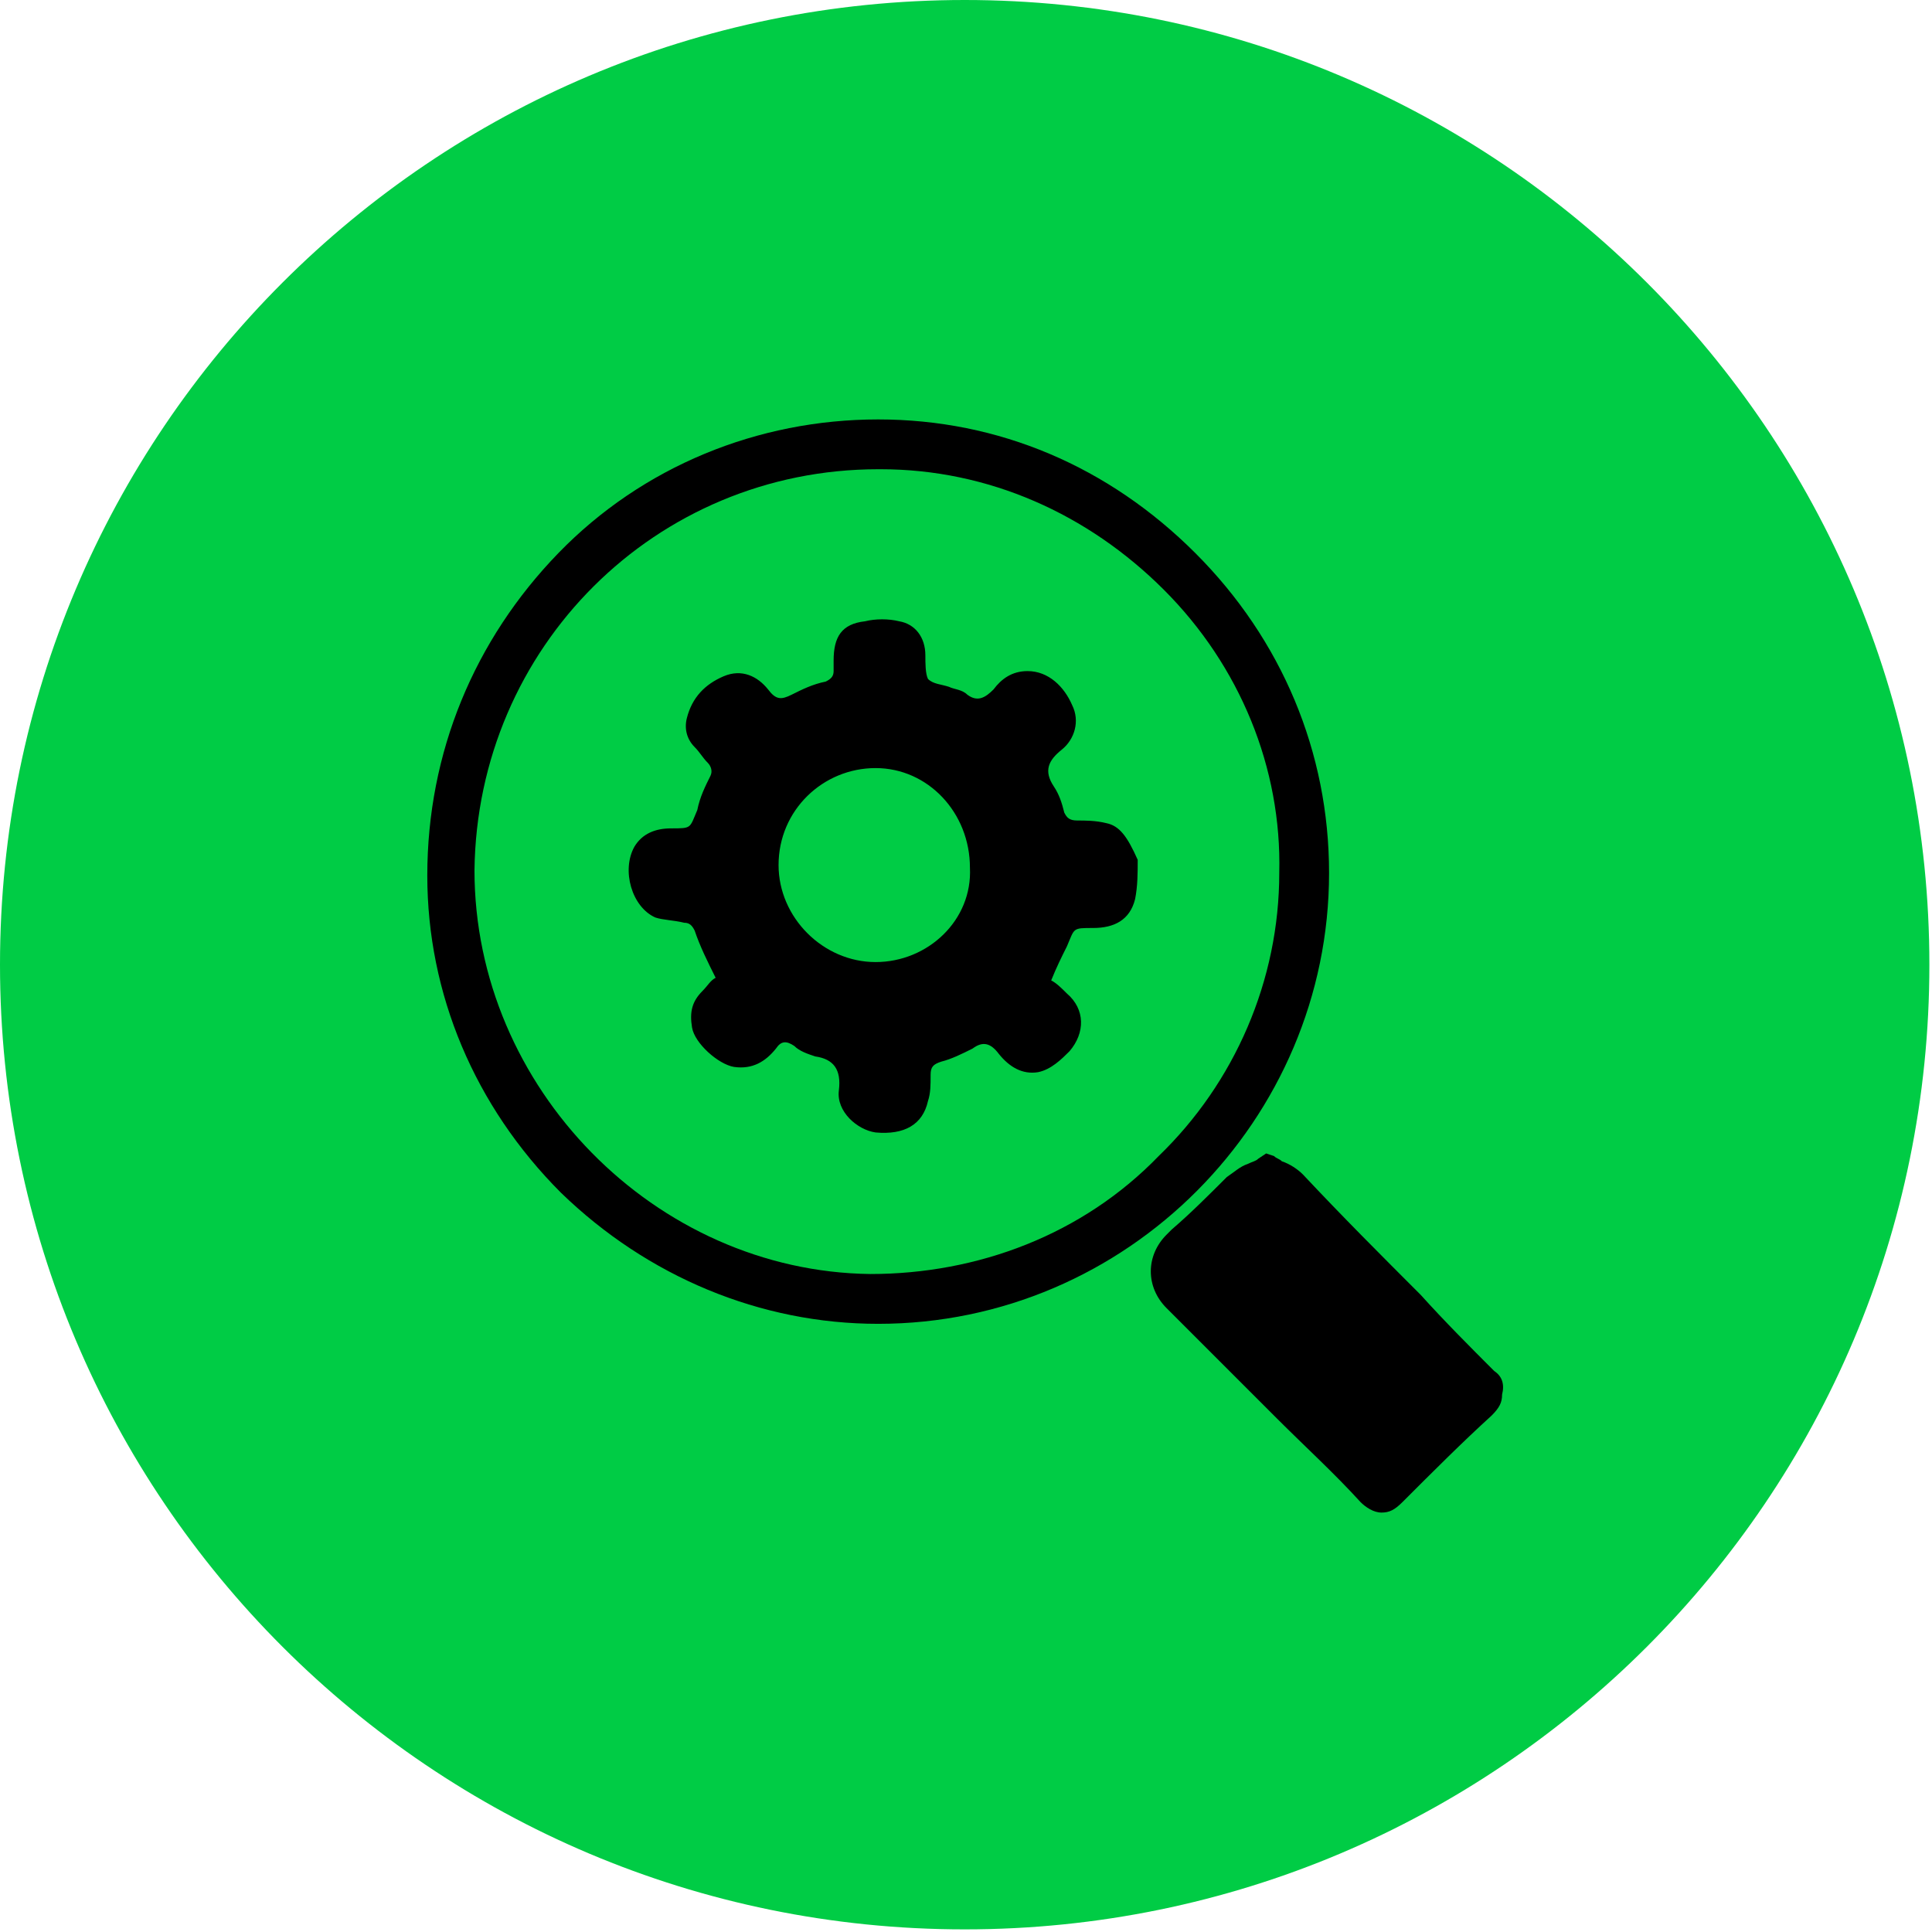
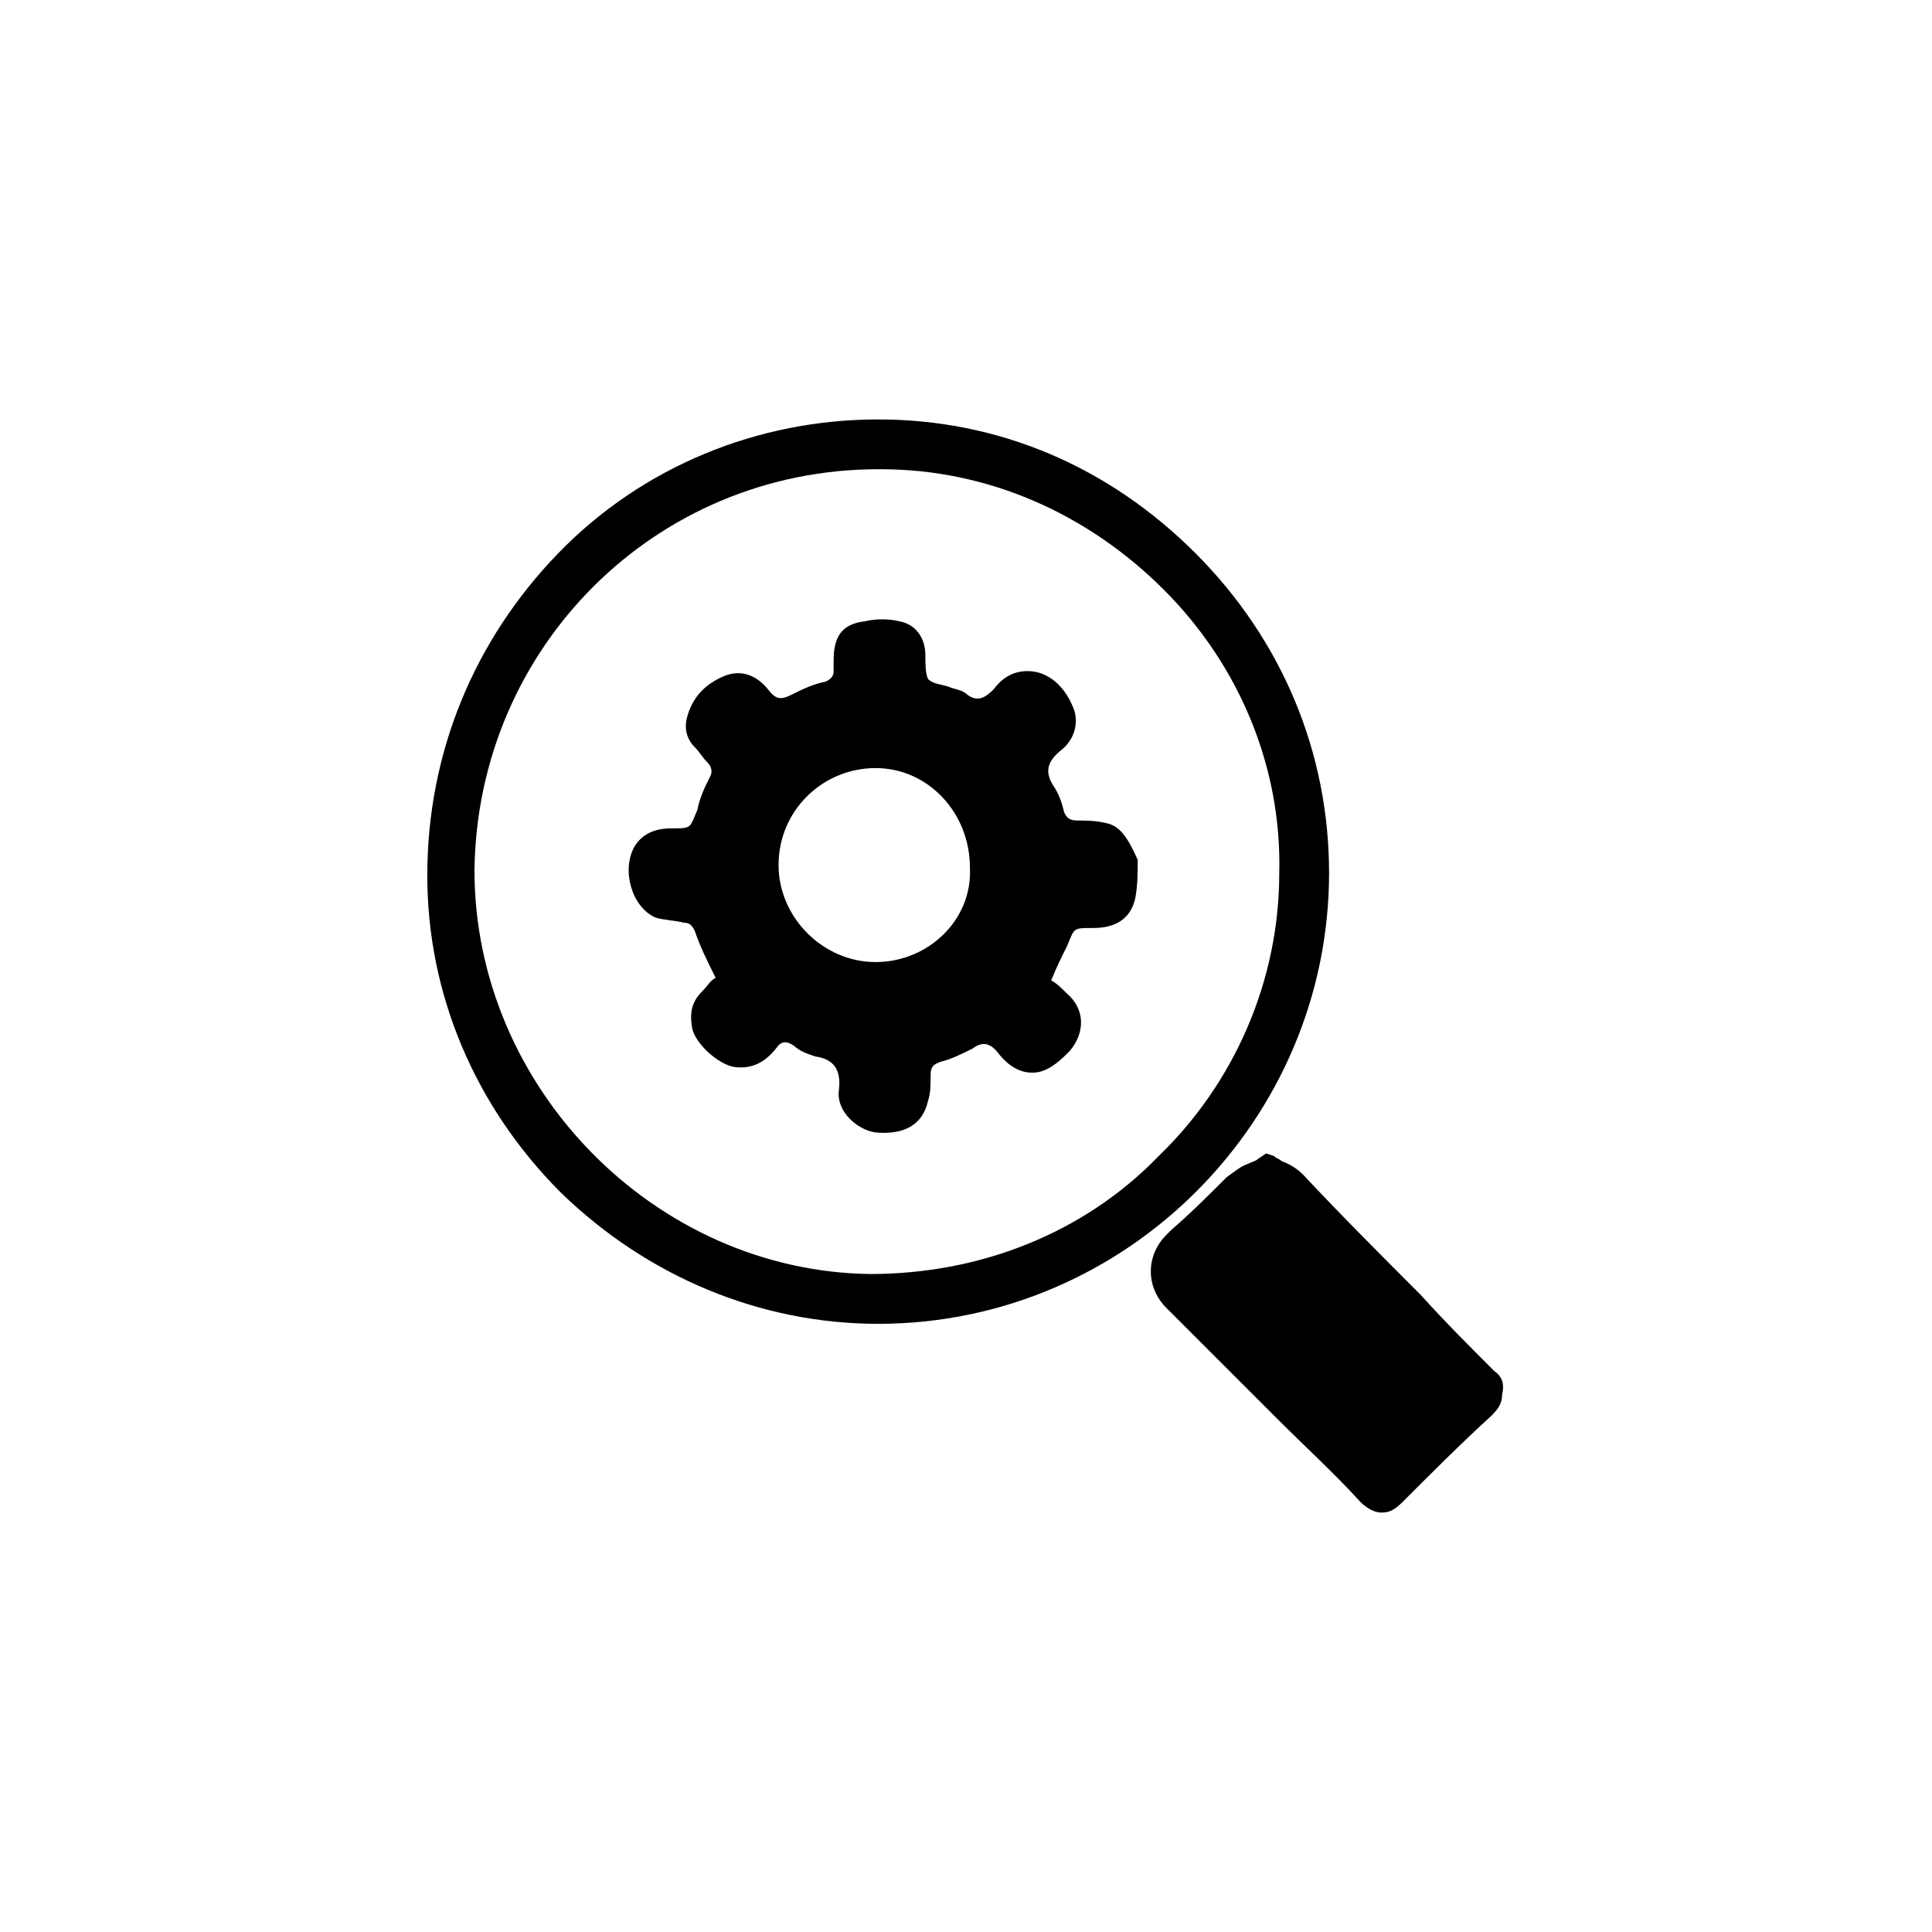
<svg xmlns="http://www.w3.org/2000/svg" version="1.1" id="Слой_1" x="0px" y="0px" viewBox="0 0 73.7 73.7" style="enable-background:new 0 0 73.7 73.7;" xml:space="preserve">
-   <style type="text/css">
- 	.st0{fill:#00CC45;}
- </style>
  <g>
-     <circle class="st0" cx="36.8" cy="36.8" r="36.8" />
    <g>
      <path d="M50.7,33.3c0-4.6-1.8-8.9-5.1-12.2c-3.3-3.3-7.5-5.1-12.1-5.1c0,0,0,0,0,0c-4.6,0-9,1.8-12.2,5.1c-3.2,3.3-5,7.6-5,12.3    c0,4.5,1.8,8.8,5.1,12.1c3.3,3.2,7.6,5,12.1,5c0,0,0,0,0,0C43,50.5,50.7,42.7,50.7,33.3z M33.2,48.6c-8.2-0.1-15.1-7.1-15.1-15.4    c0.1-8.5,6.9-15.3,15.4-15.3c0,0,0.1,0,0.1,0c4.1,0,7.9,1.7,10.8,4.6c2.9,2.9,4.5,6.8,4.4,10.8c0,4.1-1.7,8-4.6,10.8    C41.3,47.1,37.3,48.6,33.2,48.6z" />
      <path d="M57,52.3c-0.9-0.9-1.9-1.9-2.8-2.9c-1.5-1.5-3-3-4.5-4.6c-0.2-0.2-0.5-0.4-0.8-0.5c-0.1-0.1-0.2-0.1-0.3-0.2L48.3,44    L48,44.2c-0.1,0.1-0.2,0.1-0.4,0.2c-0.3,0.1-0.5,0.3-0.8,0.5c-0.7,0.7-1.4,1.4-2.1,2l-0.2,0.2c-0.8,0.8-0.8,2,0,2.8    c1.4,1.4,2.8,2.8,4.2,4.2c1.1,1.1,2.2,2.1,3.2,3.2c0.2,0.2,0.5,0.4,0.8,0.4c0.3,0,0.5-0.1,0.8-0.4c1.2-1.2,2.3-2.3,3.4-3.3    c0.3-0.3,0.4-0.5,0.4-0.8C57.4,52.8,57.3,52.5,57,52.3z" />
      <path d="M42.2,31.4c-0.4-0.1-0.8-0.1-1.1-0.1c-0.3,0-0.4-0.1-0.5-0.3c-0.1-0.4-0.2-0.7-0.4-1c-0.4-0.6-0.2-1,0.3-1.4    c0.5-0.4,0.7-1.1,0.4-1.7c-0.3-0.7-0.9-1.3-1.7-1.3c-0.6,0-1,0.3-1.3,0.7c-0.3,0.3-0.6,0.5-1,0.2c-0.2-0.2-0.5-0.2-0.7-0.3    c-0.3-0.1-0.6-0.1-0.8-0.3c-0.1-0.2-0.1-0.6-0.1-0.9c0-0.7-0.4-1.2-1-1.3c-0.4-0.1-0.9-0.1-1.3,0c-0.9,0.1-1.2,0.6-1.2,1.5    c0,0.1,0,0.3,0,0.4c0,0.2-0.1,0.3-0.3,0.4c-0.5,0.1-0.9,0.3-1.3,0.5c-0.4,0.2-0.6,0.2-0.9-0.2c-0.4-0.5-1-0.8-1.7-0.5    c-0.7,0.3-1.2,0.8-1.4,1.6c-0.1,0.4,0,0.8,0.3,1.1c0.2,0.2,0.3,0.4,0.5,0.6c0.1,0.1,0.2,0.3,0.1,0.5c-0.2,0.4-0.4,0.8-0.5,1.3    c-0.3,0.7-0.2,0.7-1,0.7c-0.6,0-1.1,0.2-1.4,0.7c-0.5,0.9-0.1,2.3,0.8,2.7c0.3,0.1,0.7,0.1,1.1,0.2c0.2,0,0.3,0.1,0.4,0.3    c0.2,0.6,0.5,1.2,0.8,1.8c-0.2,0.1-0.3,0.3-0.5,0.5c-0.4,0.4-0.5,0.8-0.4,1.4c0.1,0.6,1,1.4,1.6,1.5c0.7,0.1,1.2-0.2,1.6-0.7    c0.2-0.3,0.4-0.3,0.7-0.1c0.2,0.2,0.5,0.3,0.8,0.4c0.7,0.1,1,0.5,0.9,1.3c-0.1,0.8,0.7,1.5,1.4,1.6c1.1,0.1,1.8-0.3,2-1.2    c0.1-0.3,0.1-0.6,0.1-1c0-0.3,0.1-0.4,0.4-0.5c0.4-0.1,0.8-0.3,1.2-0.5c0.4-0.3,0.7-0.2,1,0.2c0.4,0.5,0.9,0.8,1.5,0.7    c0.5-0.1,0.9-0.5,1.2-0.8c0.6-0.7,0.6-1.6-0.1-2.2c-0.2-0.2-0.4-0.4-0.6-0.5c0.2-0.5,0.4-0.9,0.6-1.3c0.3-0.7,0.2-0.7,1-0.7    c0.8,0,1.4-0.3,1.6-1.1c0.1-0.5,0.1-1,0.1-1.5C43,31.9,42.7,31.5,42.2,31.4z M33.4,36.7c-2,0-3.7-1.7-3.7-3.7    c0-2.1,1.7-3.7,3.7-3.7c2,0,3.6,1.7,3.6,3.8C37.1,35.1,35.4,36.7,33.4,36.7z" />
    </g>
  </g>
</svg>
